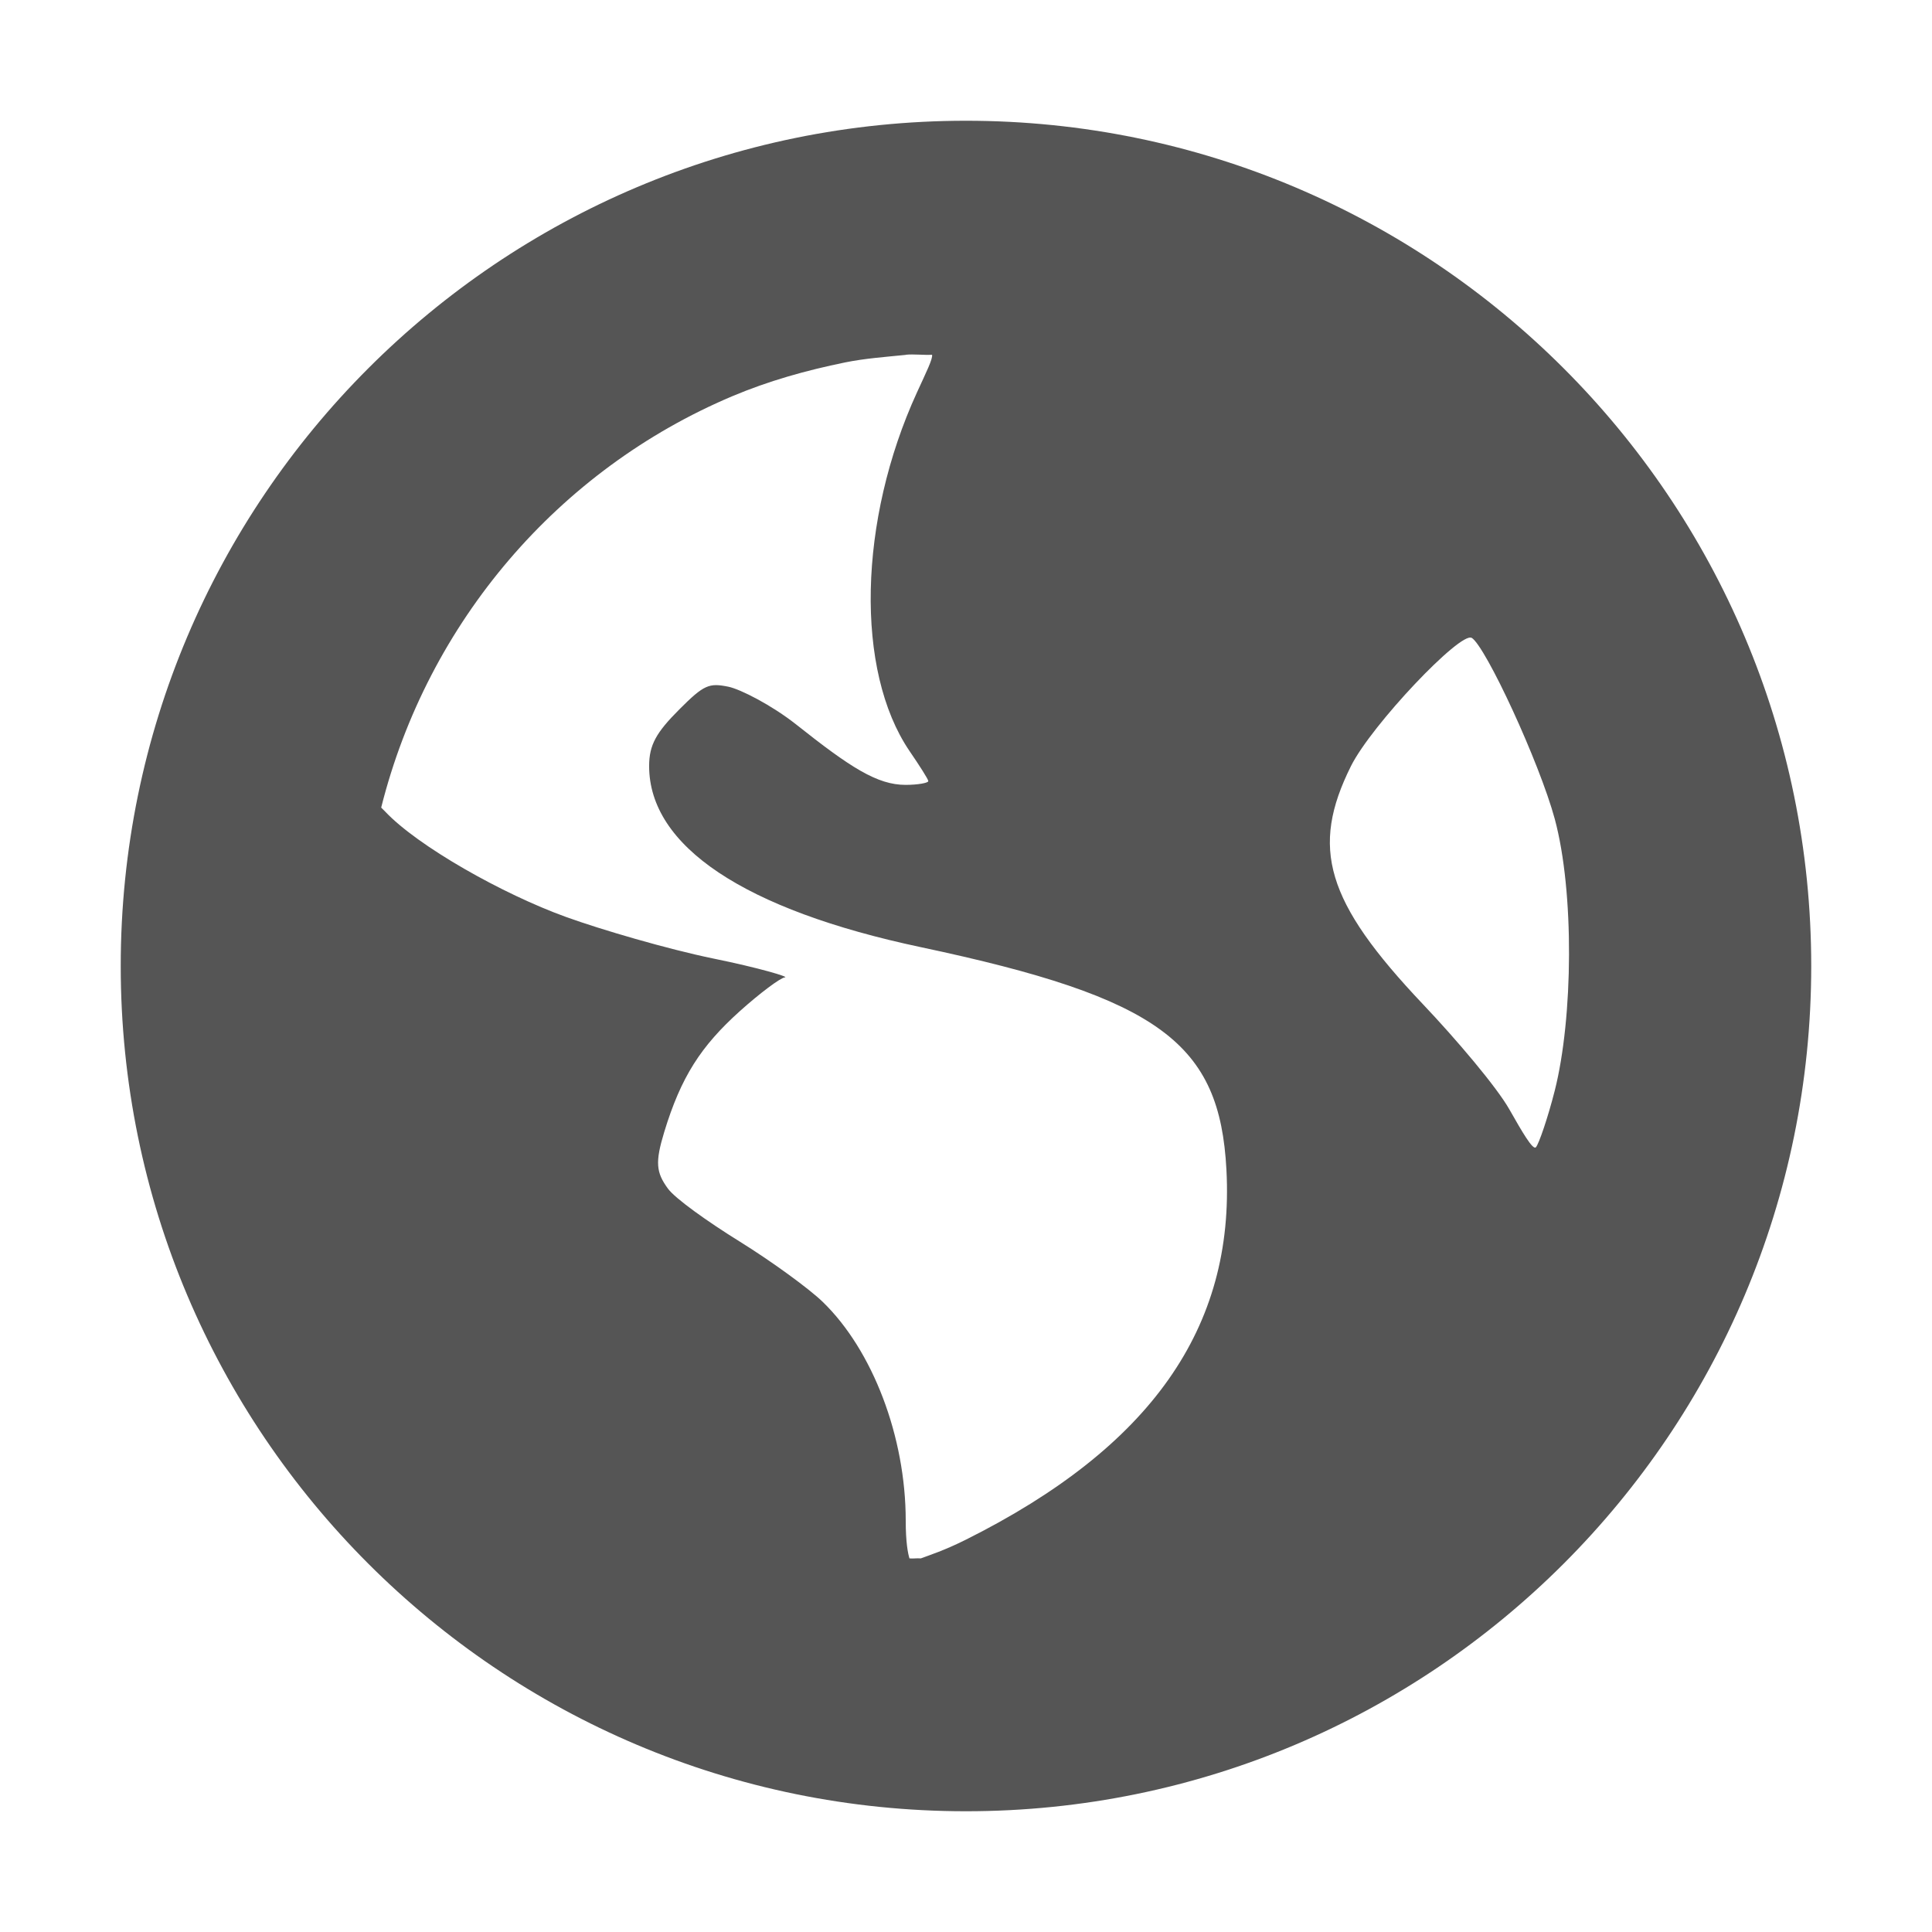
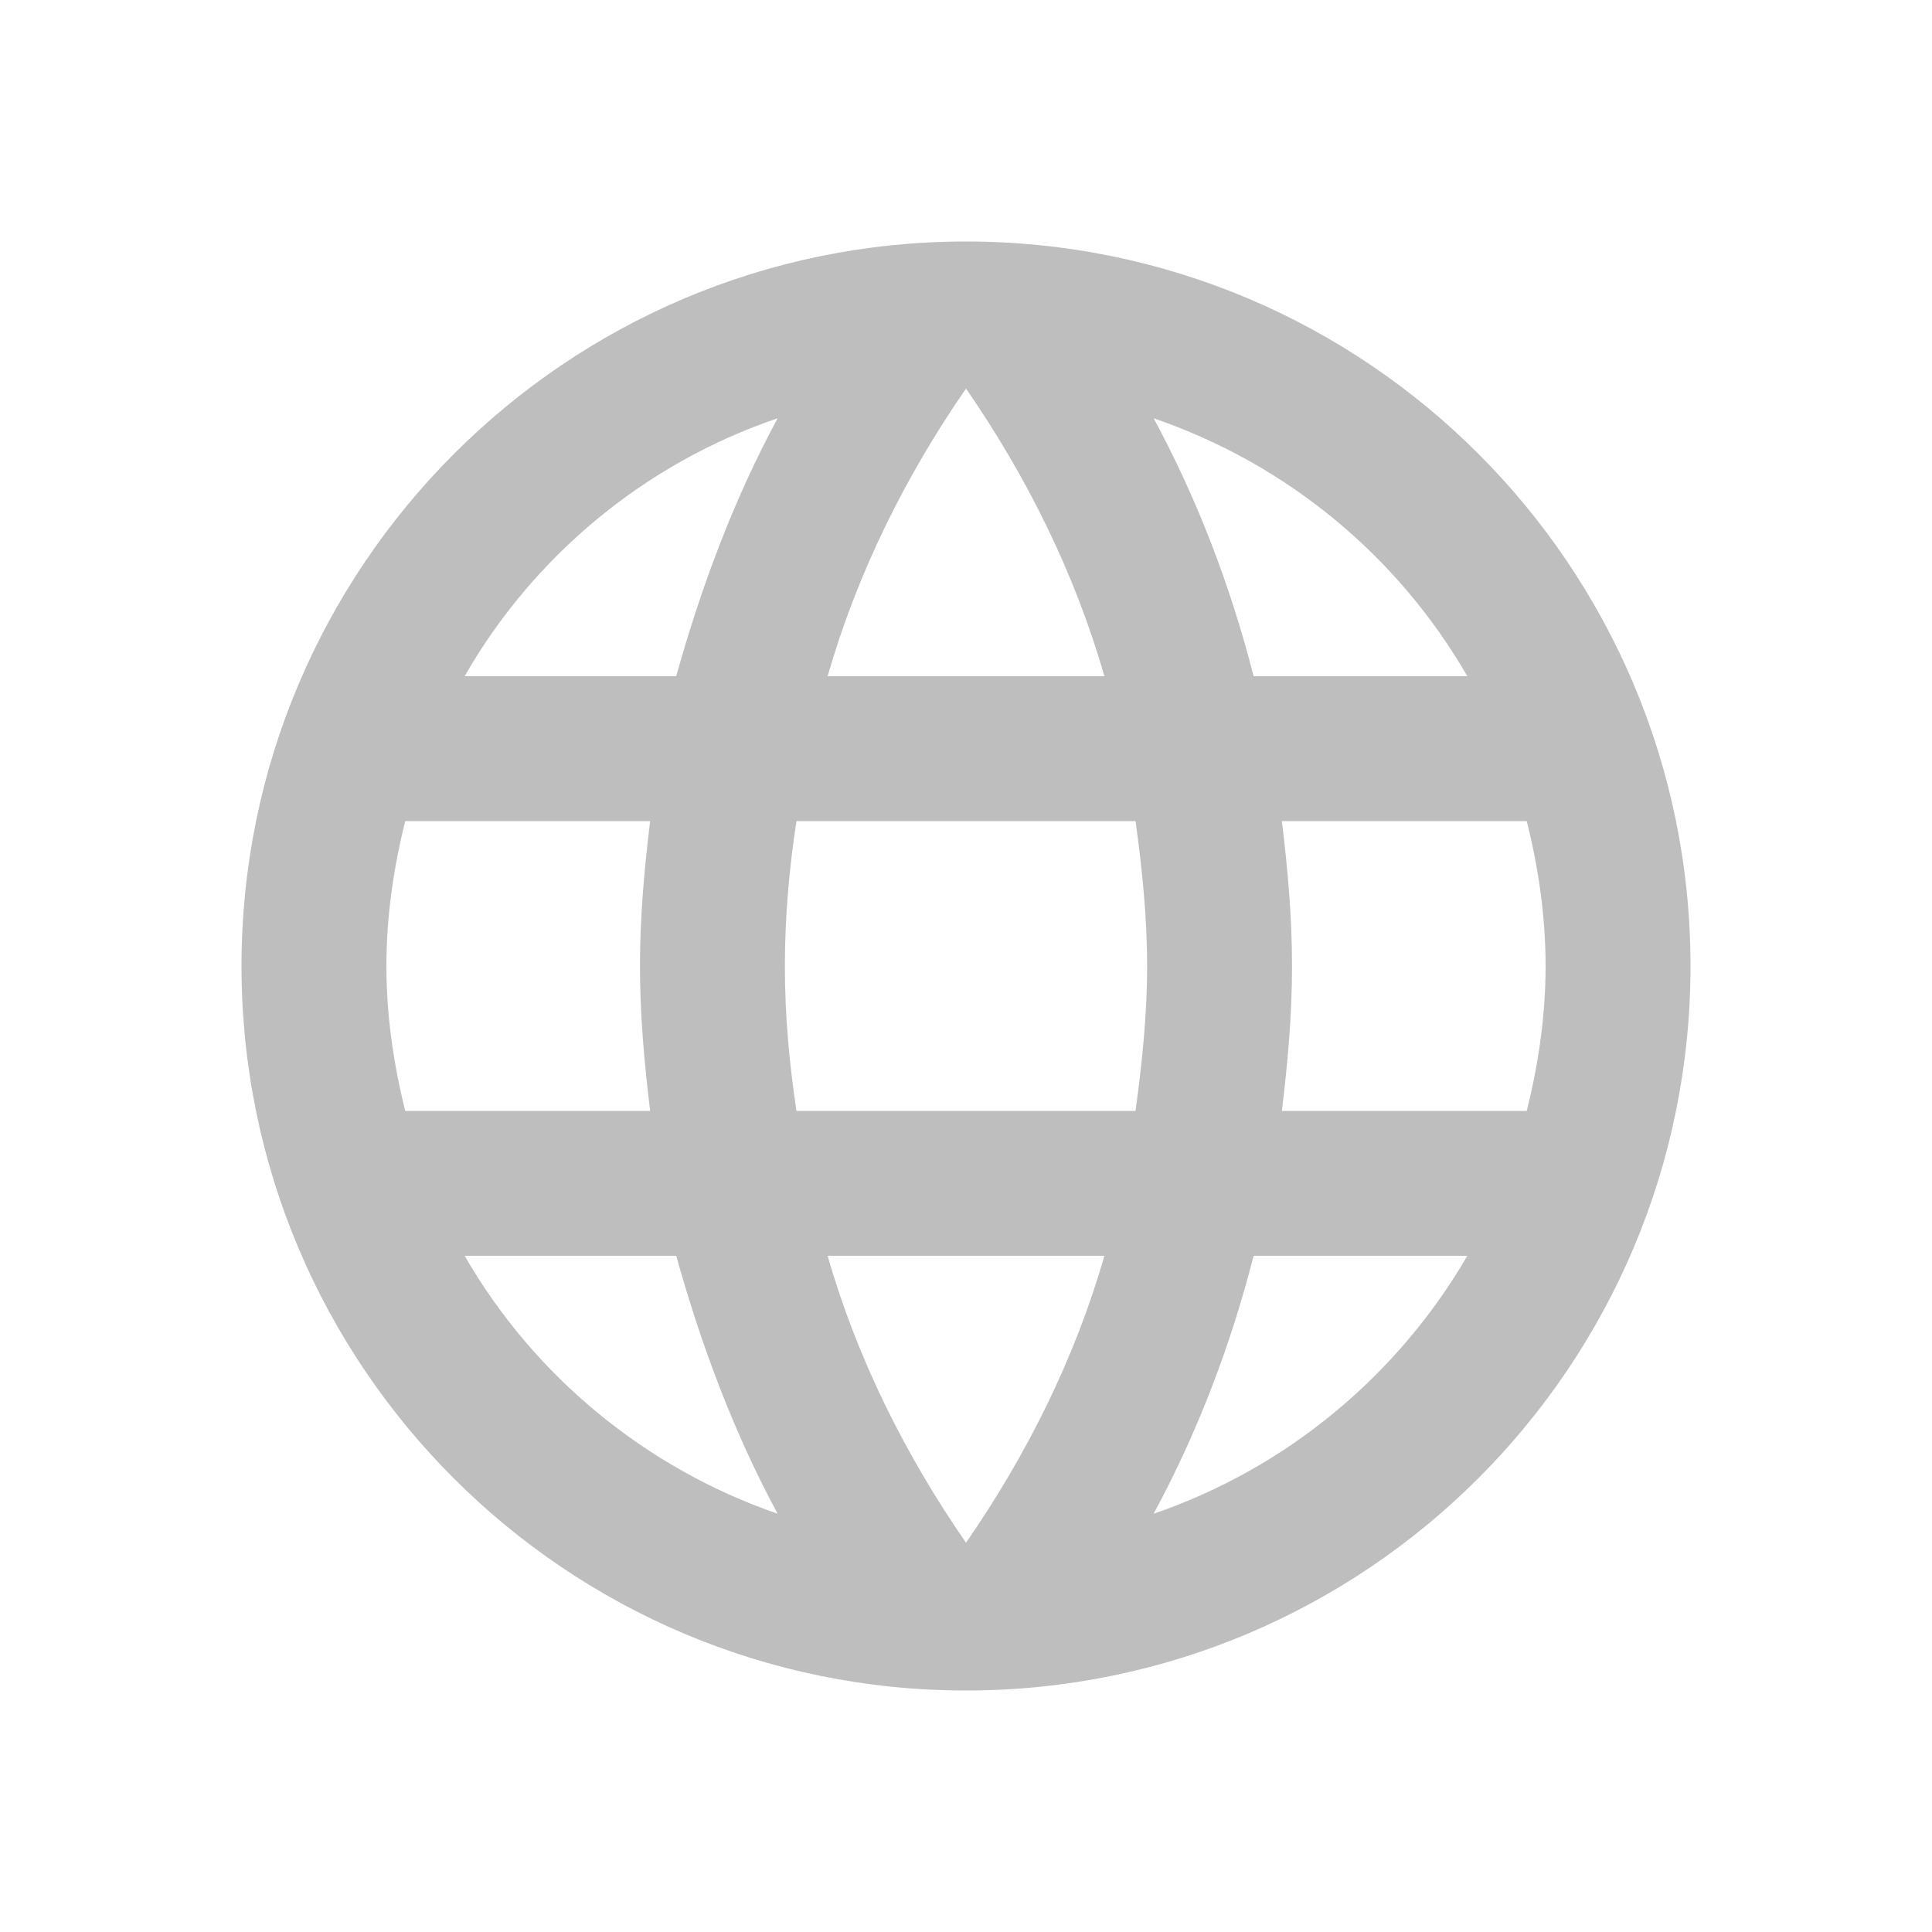
- <svg xmlns="http://www.w3.org/2000/svg" xmlns:ns1="http://www.openswatchbook.org/uri/2009/osb" height="16" id="svg7384" style="enable-background:new" version="1.1" width="16">
-   <defs id="defs7386">
-     <linearGradient id="linearGradient5606" ns1:paint="solid">
-       <stop id="stop5608" offset="0" style="stop-color:#000000;stop-opacity:1;" />
-     </linearGradient>
-     <filter color-interpolation-filters="sRGB" id="filter7554">
-       <feBlend id="feBlend7556" in2="BackgroundImage" mode="darken" />
-     </filter>
-   </defs>
-   <g id="layer9" style="display:inline" transform="translate(-805.0002,307)" />
-   <g id="layer10" style="display:inline;filter:url(#filter7554)" transform="translate(-805.0002,307)" />
-   <g id="layer1" style="display:inline" transform="translate(-564,-310)" />
-   <g id="layer14" style="display:inline" transform="translate(-805.0002,307)">
-     <path d="m 813,-306 c -3.866,0 -7,3.134 -7,7 0,3.866 3.134,7 7,7 3.866,0 7,-3.134 7,-7 0,-3.866 -3.134,-7 -7,-7 z m -0.5,1.938 c 0.067,-0.007 0.151,0.004 0.219,0 0.008,0.032 -0.049,0.146 -0.125,0.312 -0.486,1.061 -0.513,2.304 -0.062,2.969 0.082,0.12 0.156,0.235 0.156,0.25 0,0.015 -0.088,0.031 -0.188,0.031 -0.234,0 -0.455,-0.142 -0.906,-0.5 -0.201,-0.159 -0.461,-0.292 -0.562,-0.313 -0.159,-0.032 -0.201,-0.018 -0.406,0.188 -0.191,0.191 -0.25,0.294 -0.25,0.469 0,0.663 0.787,1.19 2.25,1.5 1.987,0.421 2.476,0.799 2.531,1.844 0.069,1.31 -0.629,2.298 -2.156,3.062 -0.182,0.091 -0.298,0.127 -0.375,0.156 -0.034,-0.003 -0.06,0.003 -0.094,0 -0.013,-0.041 -0.031,-0.134 -0.031,-0.312 0,-0.696 -0.274,-1.412 -0.687,-1.812 -0.111,-0.108 -0.422,-0.335 -0.688,-0.5 -0.266,-0.165 -0.534,-0.356 -0.594,-0.438 -0.099,-0.135 -0.107,-0.219 -0.031,-0.469 0.139,-0.457 0.304,-0.711 0.625,-1 0.168,-0.151 0.338,-0.278 0.375,-0.281 0.037,-0.003 -0.215,-0.079 -0.594,-0.156 -0.379,-0.078 -0.932,-0.24 -1.219,-0.344 -0.524,-0.189 -1.23,-0.587 -1.5,-0.875 -0.011,-0.012 -0.021,-0.02 -0.031,-0.031 0.386,-1.538 1.47,-2.799 2.906,-3.406 0.301,-0.127 0.61,-0.214 0.938,-0.281 0.163,-0.033 0.332,-0.045 0.5,-0.062 z m 4.688,2.344 c 0.117,0.073 0.561,1.032 0.688,1.5 0.163,0.604 0.152,1.65 0,2.25 -0.058,0.228 -0.132,0.442 -0.156,0.469 -0.025,0.027 -0.114,-0.127 -0.219,-0.312 -0.105,-0.186 -0.44,-0.581 -0.719,-0.875 -0.804,-0.849 -0.931,-1.292 -0.594,-1.969 0.17,-0.341 0.909,-1.119 1,-1.062 z" id="path6013" style="fill:#555555;fill-opacity:1;stroke:none;display:inline;enable-background:new" />
-   </g>
-   <g id="layer15" style="display:inline" transform="translate(-805.0002,307)" />
-   <g id="g71291" style="display:inline" transform="translate(-805.0002,307)" />
-   <g id="layer2" style="display:inline" transform="translate(-564,-160)" />
-   <g id="g6058" style="display:inline" transform="translate(-564,-160)" />
-   <g id="layer12" style="display:inline" transform="translate(-805.0002,307)" />
+ <svg xmlns="http://www.w3.org/2000/svg" height="16" viewBox="0 0 16 16" width="16">
+   <path d="m10.616 9.2c.048-.396.084-.792.084-1.2s-.036-.804-.084-1.2h2.028c.096.384.156.786.156 1.2s-.06.816-.156 1.2m-3.09 3.336c.36-.666.636-1.386.828-2.136h1.77c-.576.99-1.494 1.758-2.598 2.136m-.15-3.336h-2.808c-.06-.396-.096-.792-.096-1.2s.036-.81.096-1.2h2.808c.054.39.096.792.096 1.2s-.042.804-.096 1.2m-1.404 3.576c-.498-.72-.9-1.518-1.146-2.376h2.292c-.246.858-.648 1.656-1.146 2.376m-2.4-7.176h-1.752c.57-.996 1.494-1.764 2.592-2.136-.36.666-.63 1.386-.84 2.136m-1.752 4.8h1.752c.21.75.48 1.47.84 2.136-1.098-.378-2.022-1.146-2.592-2.136m-.492-1.2c-.096-.384-.156-.786-.156-1.2s.06-.816.156-1.2h2.028c-.048.396-.084.792-.084 1.2s.036.804.084 1.2m2.616-5.982c.498.72.9 1.524 1.146 2.382h-2.292c.246-.858.648-1.662 1.146-2.382m4.152 2.382h-1.77c-.192-.75-.468-1.47-.828-2.136 1.104.378 2.022 1.14 2.598 2.136m-4.152-3.6c-3.318 0-6 2.7-6 6a6 6 0 0 0 6 6 6 6 0 0 0 6-6 6 6 0 0 0 -6-6z" fill="#bebebe" />
</svg>
